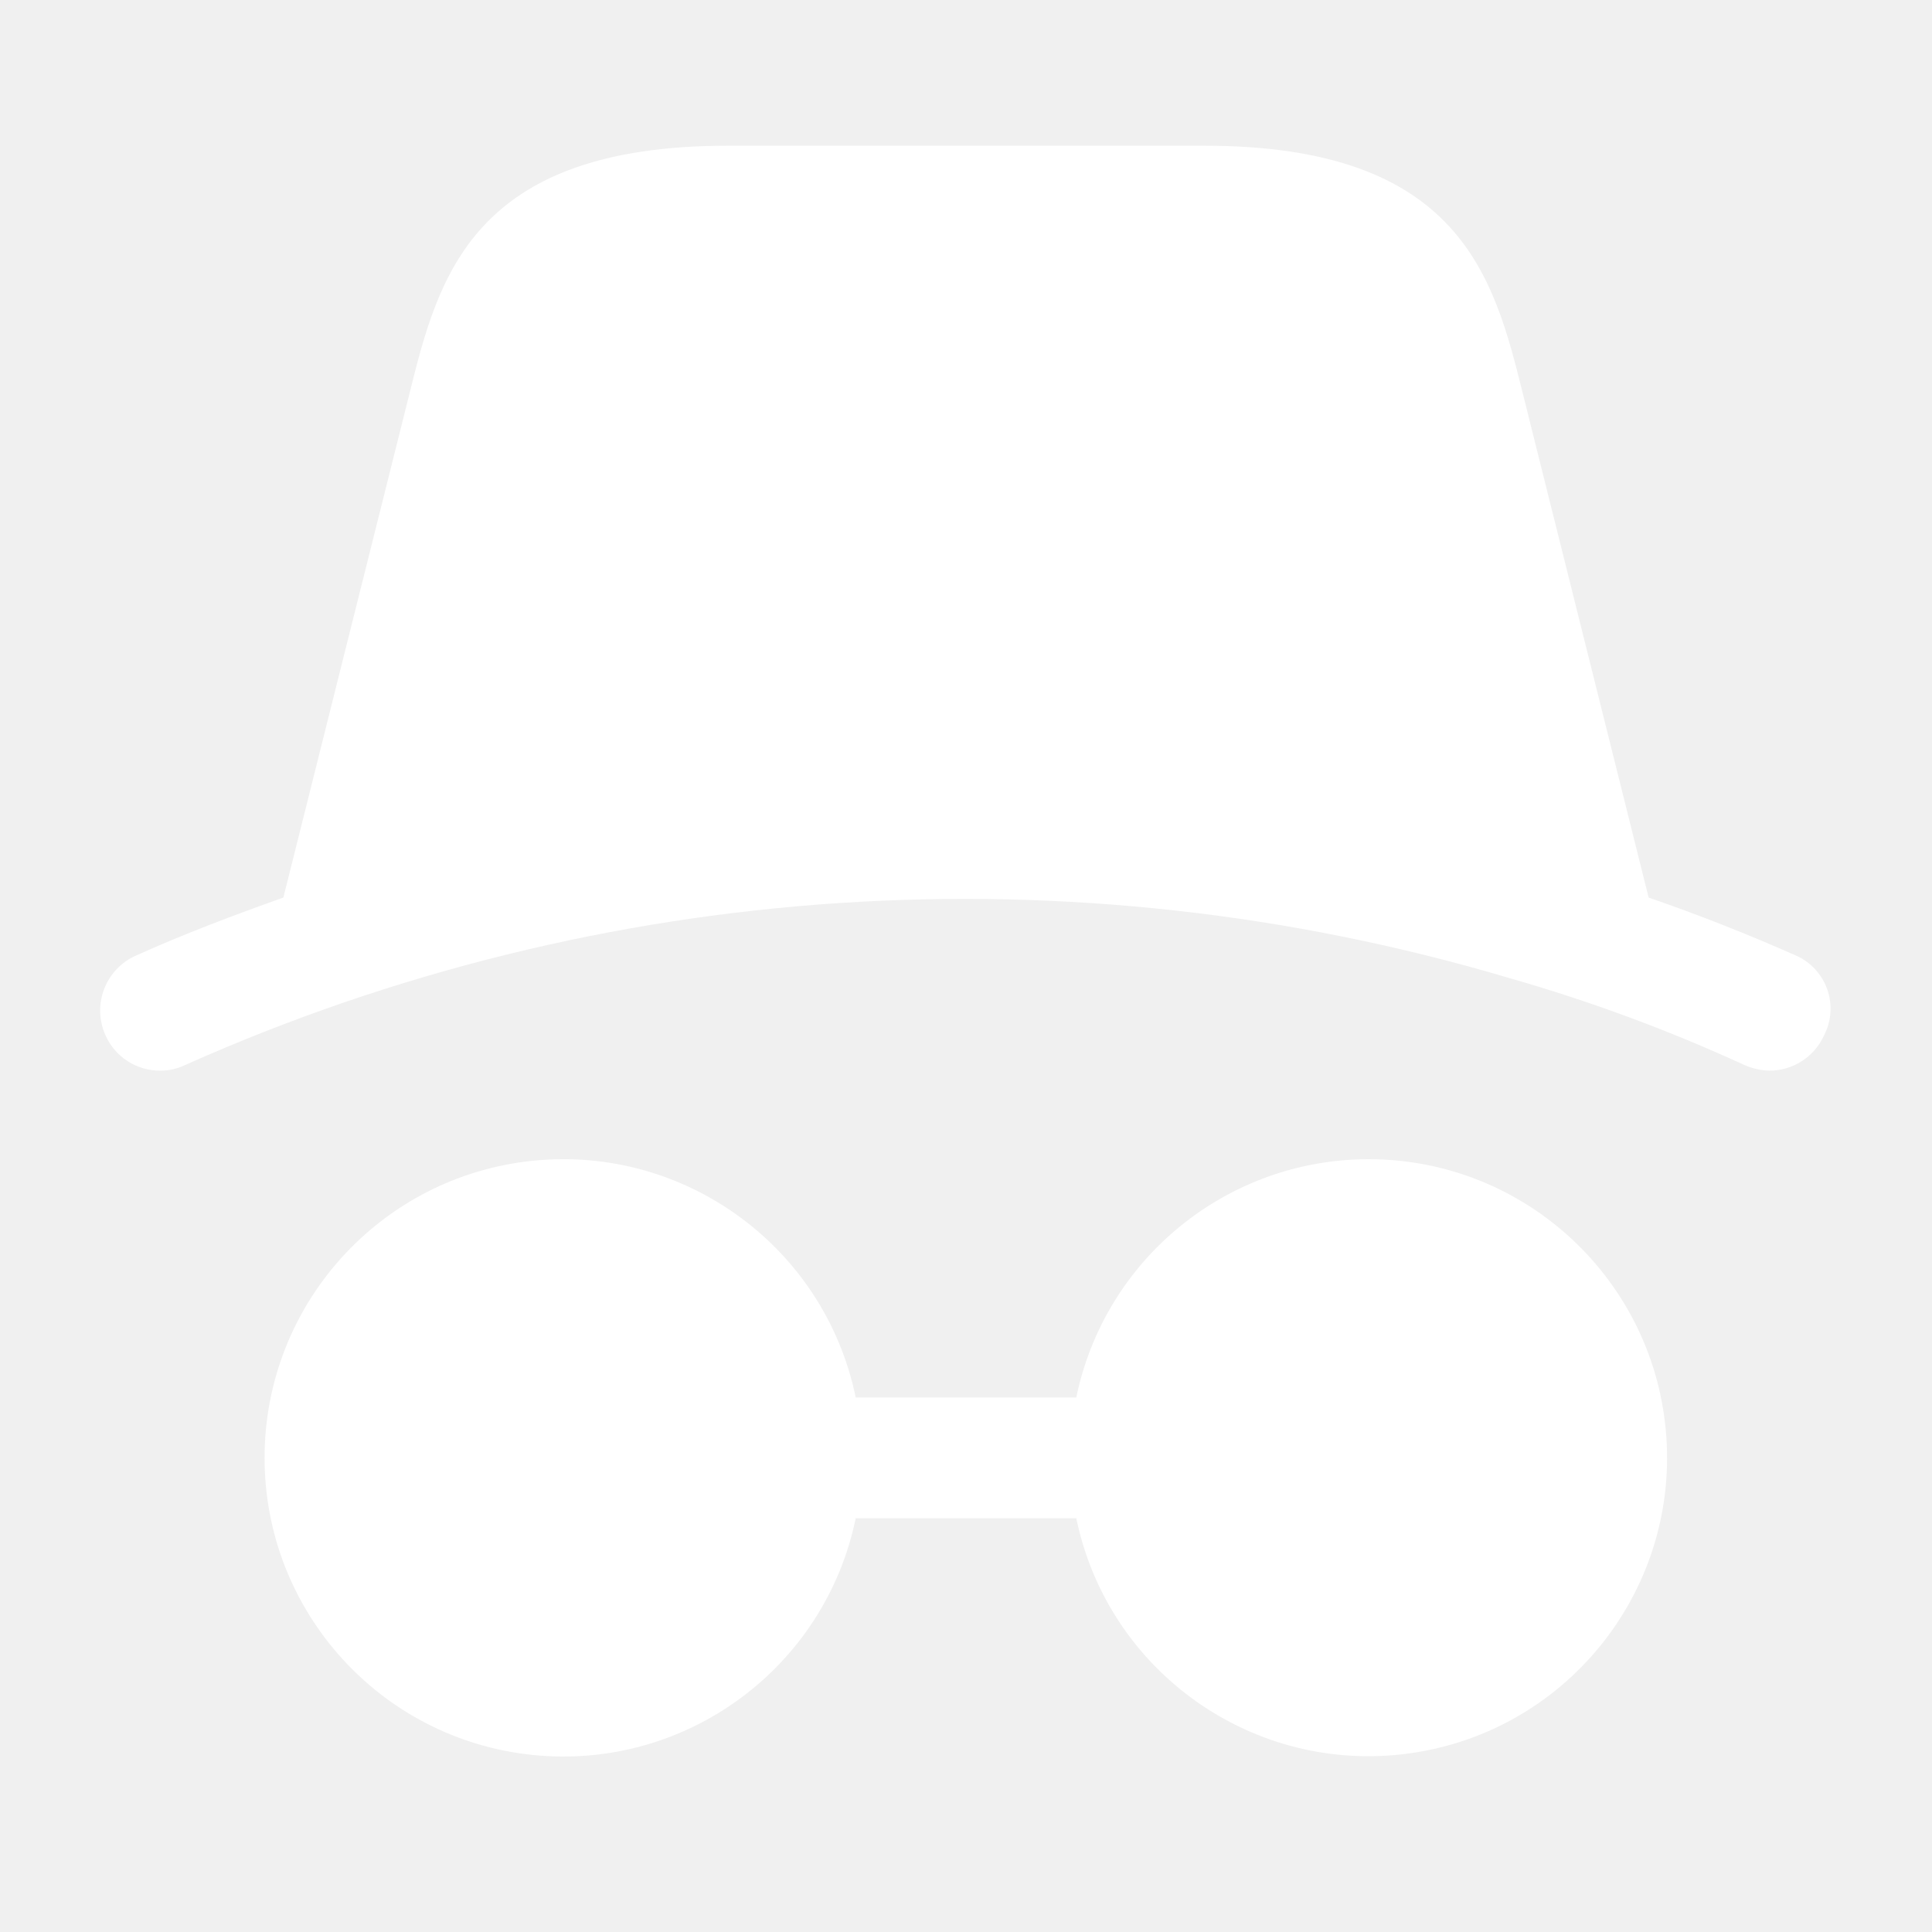
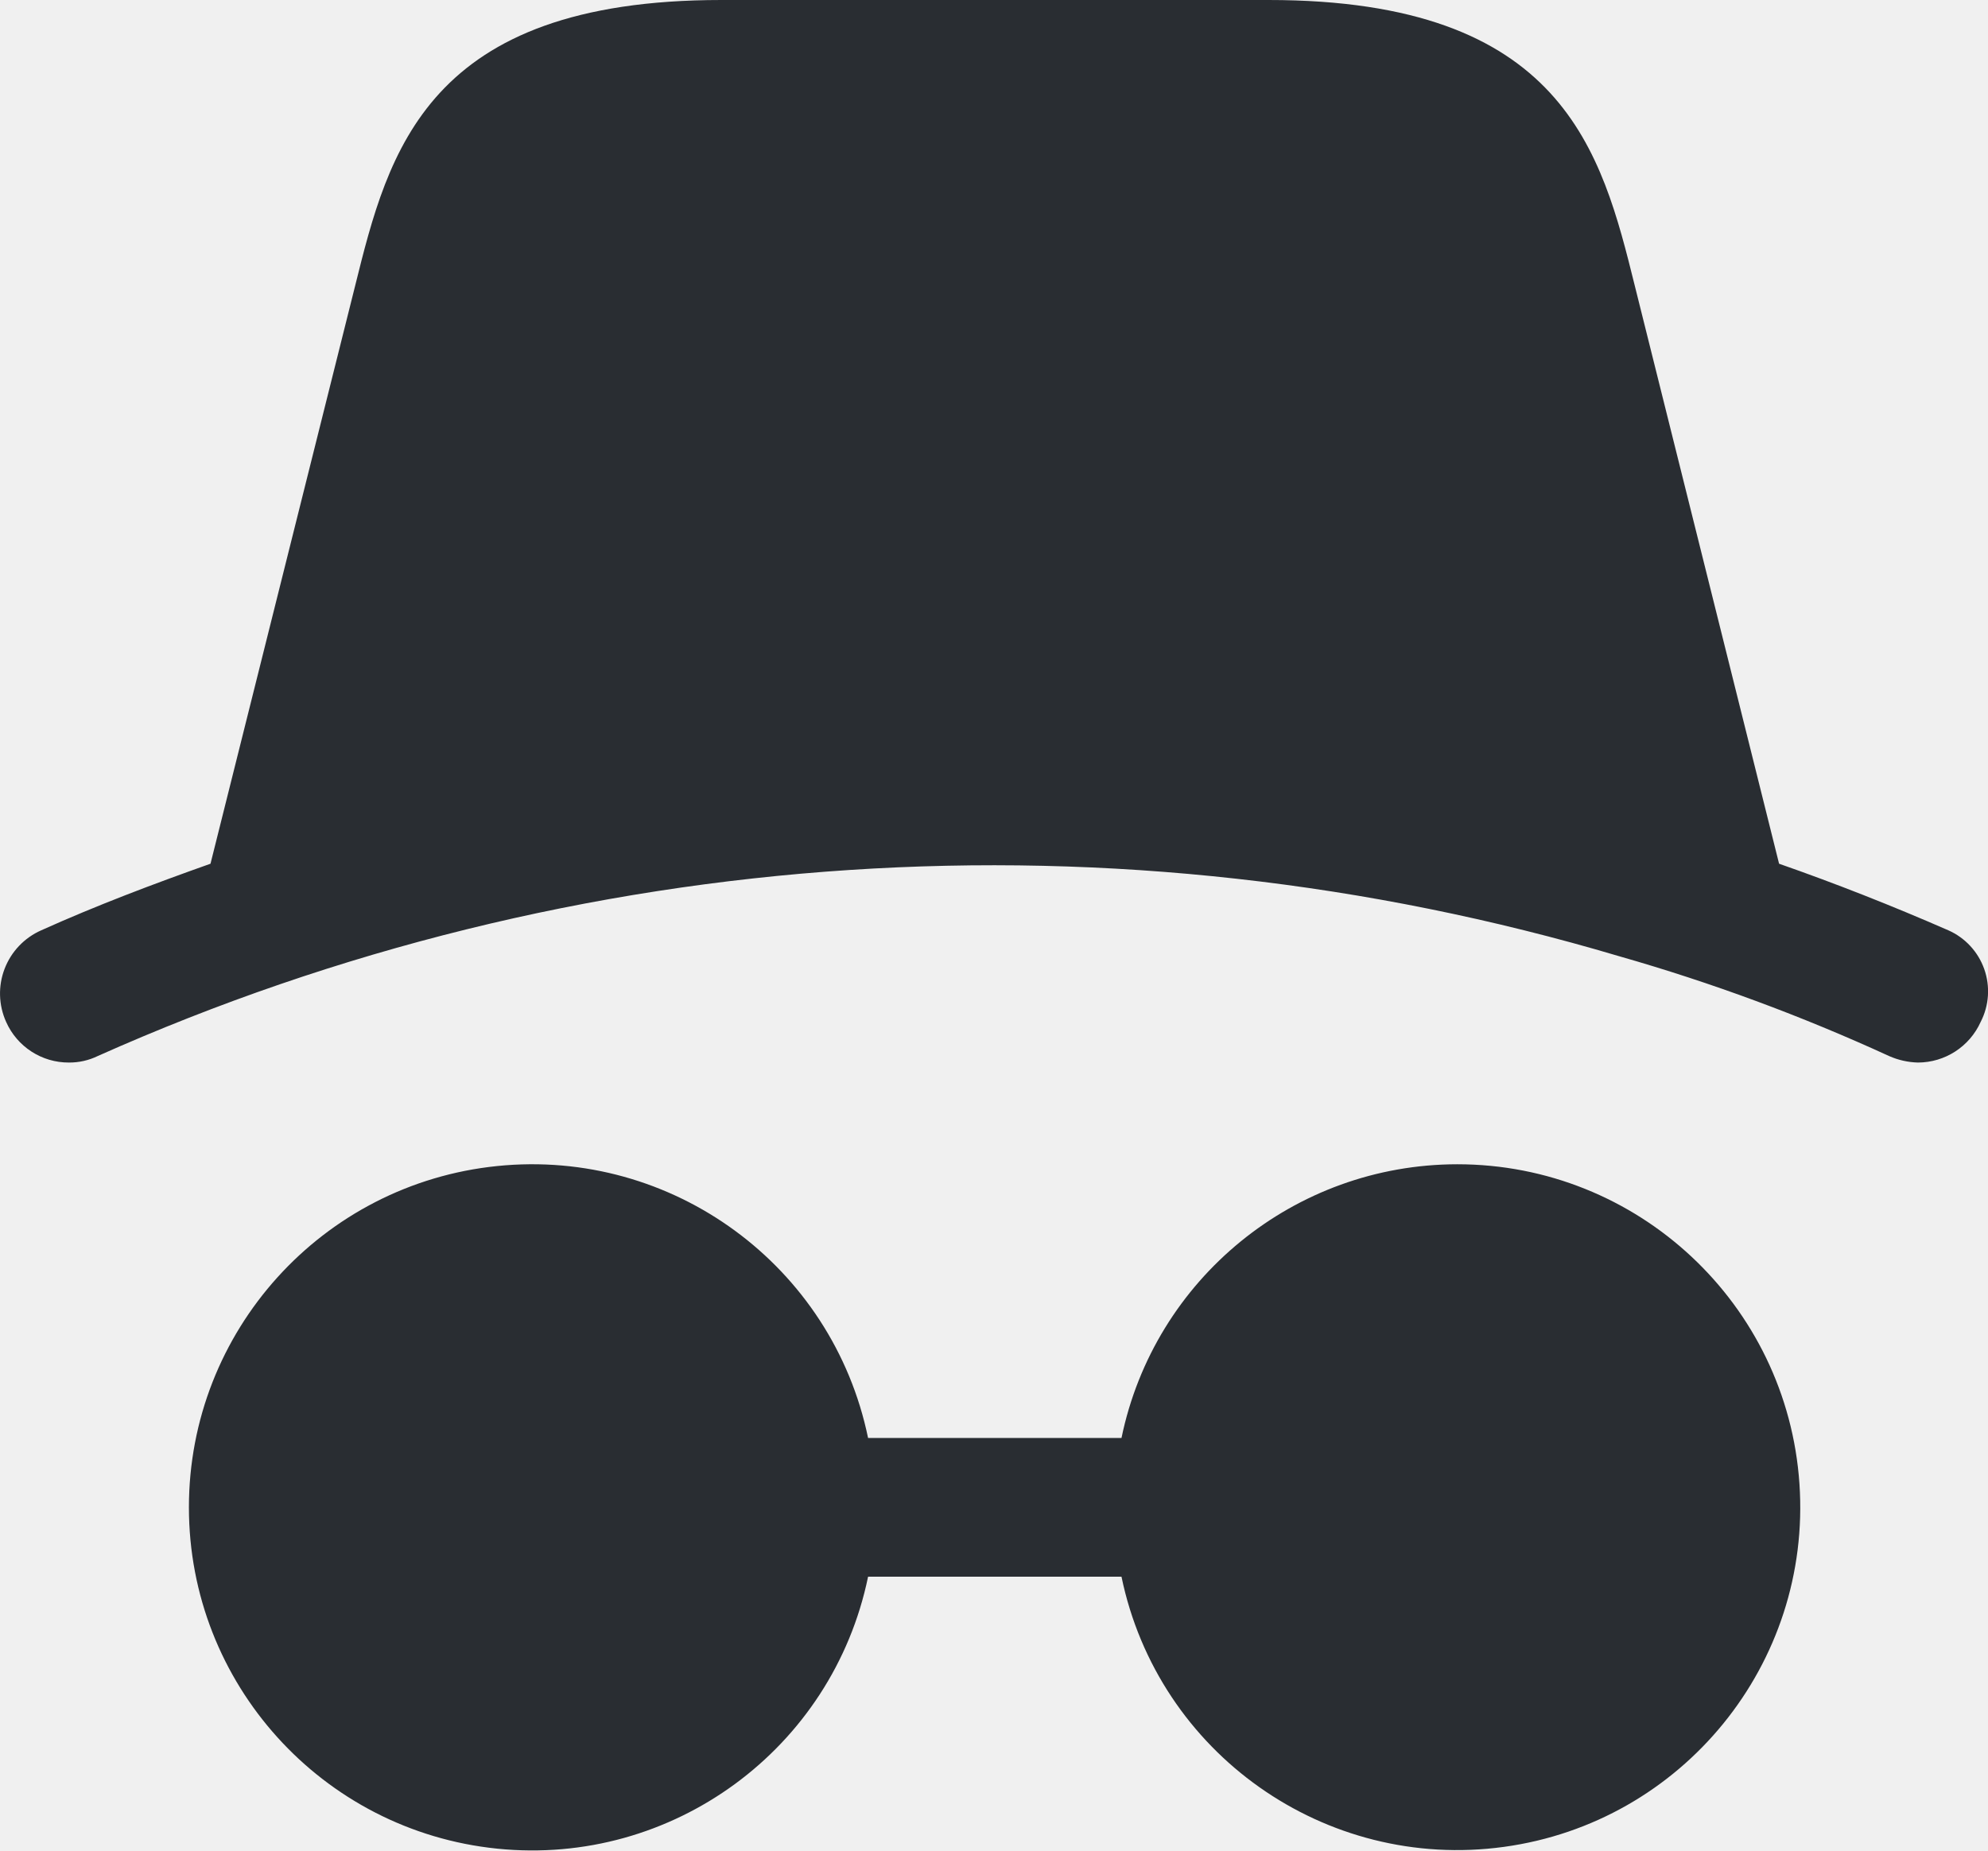
- <svg xmlns="http://www.w3.org/2000/svg" id="Vuesax_Bold_Incognito" data-name="Vuesax/Bold/Incognito" width="24" height="24" viewBox="0 0 24 24">
-   <path id="Vector" d="M21.066,10.06q-.915-.405-1.83-.72l-1.56-6.25c-.36-1.45-.77-3.09-3.96-3.09H7.8c-3.19,0-3.6,1.64-3.96,3.09L2.276,9.34c-.62.22-1.23.45-1.83.72a.747.747,0,0,0-.38.99.739.739,0,0,0,.68.44.7.7,0,0,0,.31-.07,23.761,23.761,0,0,1,16.45-1.08,20.475,20.475,0,0,1,2.92,1.08.824.824,0,0,0,.31.07.745.745,0,0,0,.68-.44A.722.722,0,0,0,21.066,10.06Z" transform="translate(1.244 1.81)" fill="#fff" />
-   <path id="Vector-2" data-name="Vector" d="M13.71,0a3.71,3.71,0,0,0-3.63,2.96H7.34a3.71,3.71,0,1,0,0,1.5h2.74A3.708,3.708,0,1,0,13.71,0Z" transform="translate(3.29 14.4)" fill="#fff" />
+ <svg xmlns="http://www.w3.org/2000/svg" width="21.495" height="20.01" viewBox="0 0 21.495 20.01">
+   <g id="_28b" data-name="28b" transform="translate(-1.244 -1.81)">
+     <path id="Vector" d="M21.066,10.06q-.915-.4-1.83-.72l-1.56-6.25c-.36-1.45-.77-3.09-3.96-3.09H7.8C4.61,0,4.2,1.64,3.84,3.09L2.276,9.34c-.62.22-1.23.45-1.83.72a.747.747,0,0,0-.38.99.739.739,0,0,0,.68.44.7.7,0,0,0,.31-.07,23.761,23.761,0,0,1,16.45-1.08,20.475,20.475,0,0,1,2.92,1.08.824.824,0,0,0,.31.07.745.745,0,0,0,.68-.44.722.722,0,0,0-.35-.99Z" transform="translate(1.244 1.81)" fill="#292d32" />
+     <path id="Vector-2" data-name="Vector" d="M13.71,0a3.71,3.71,0,0,0-3.63,2.96H7.34a3.71,3.71,0,1,0,0,1.5h2.74A3.708,3.708,0,1,0,13.71,0Z" transform="translate(3.29 14.4)" fill="#292d32" />
+   </g>
</svg>
